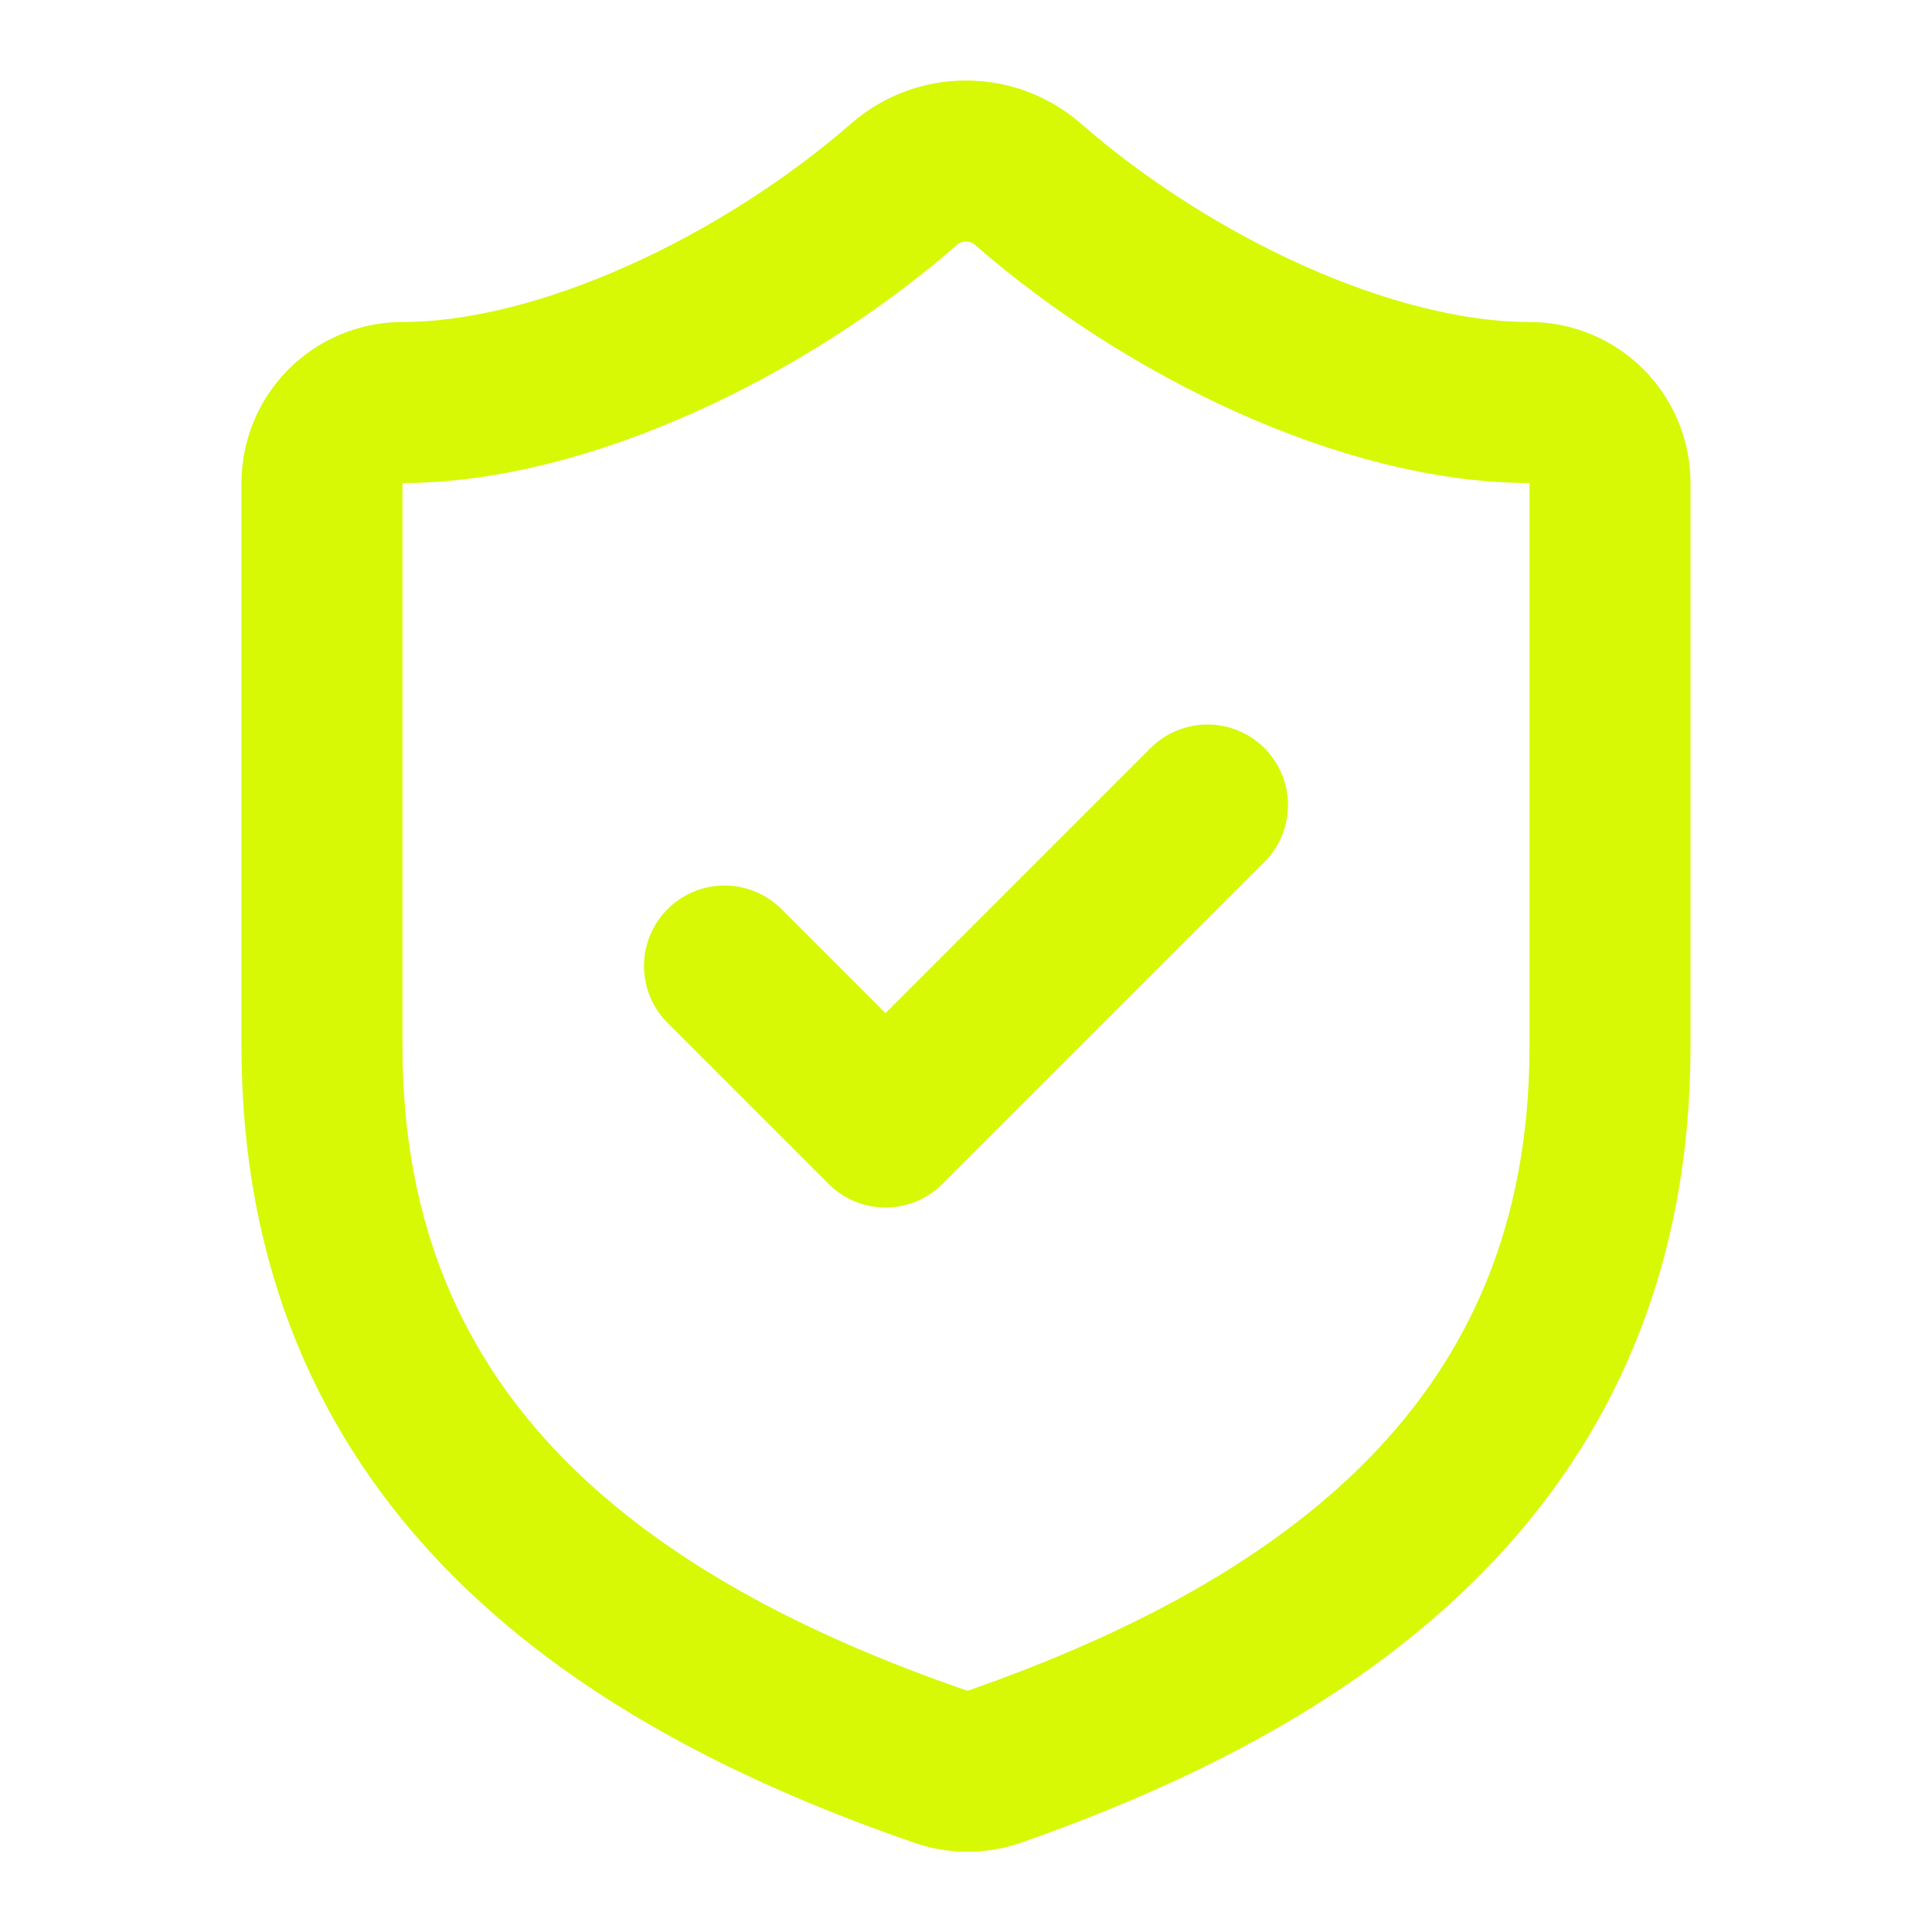
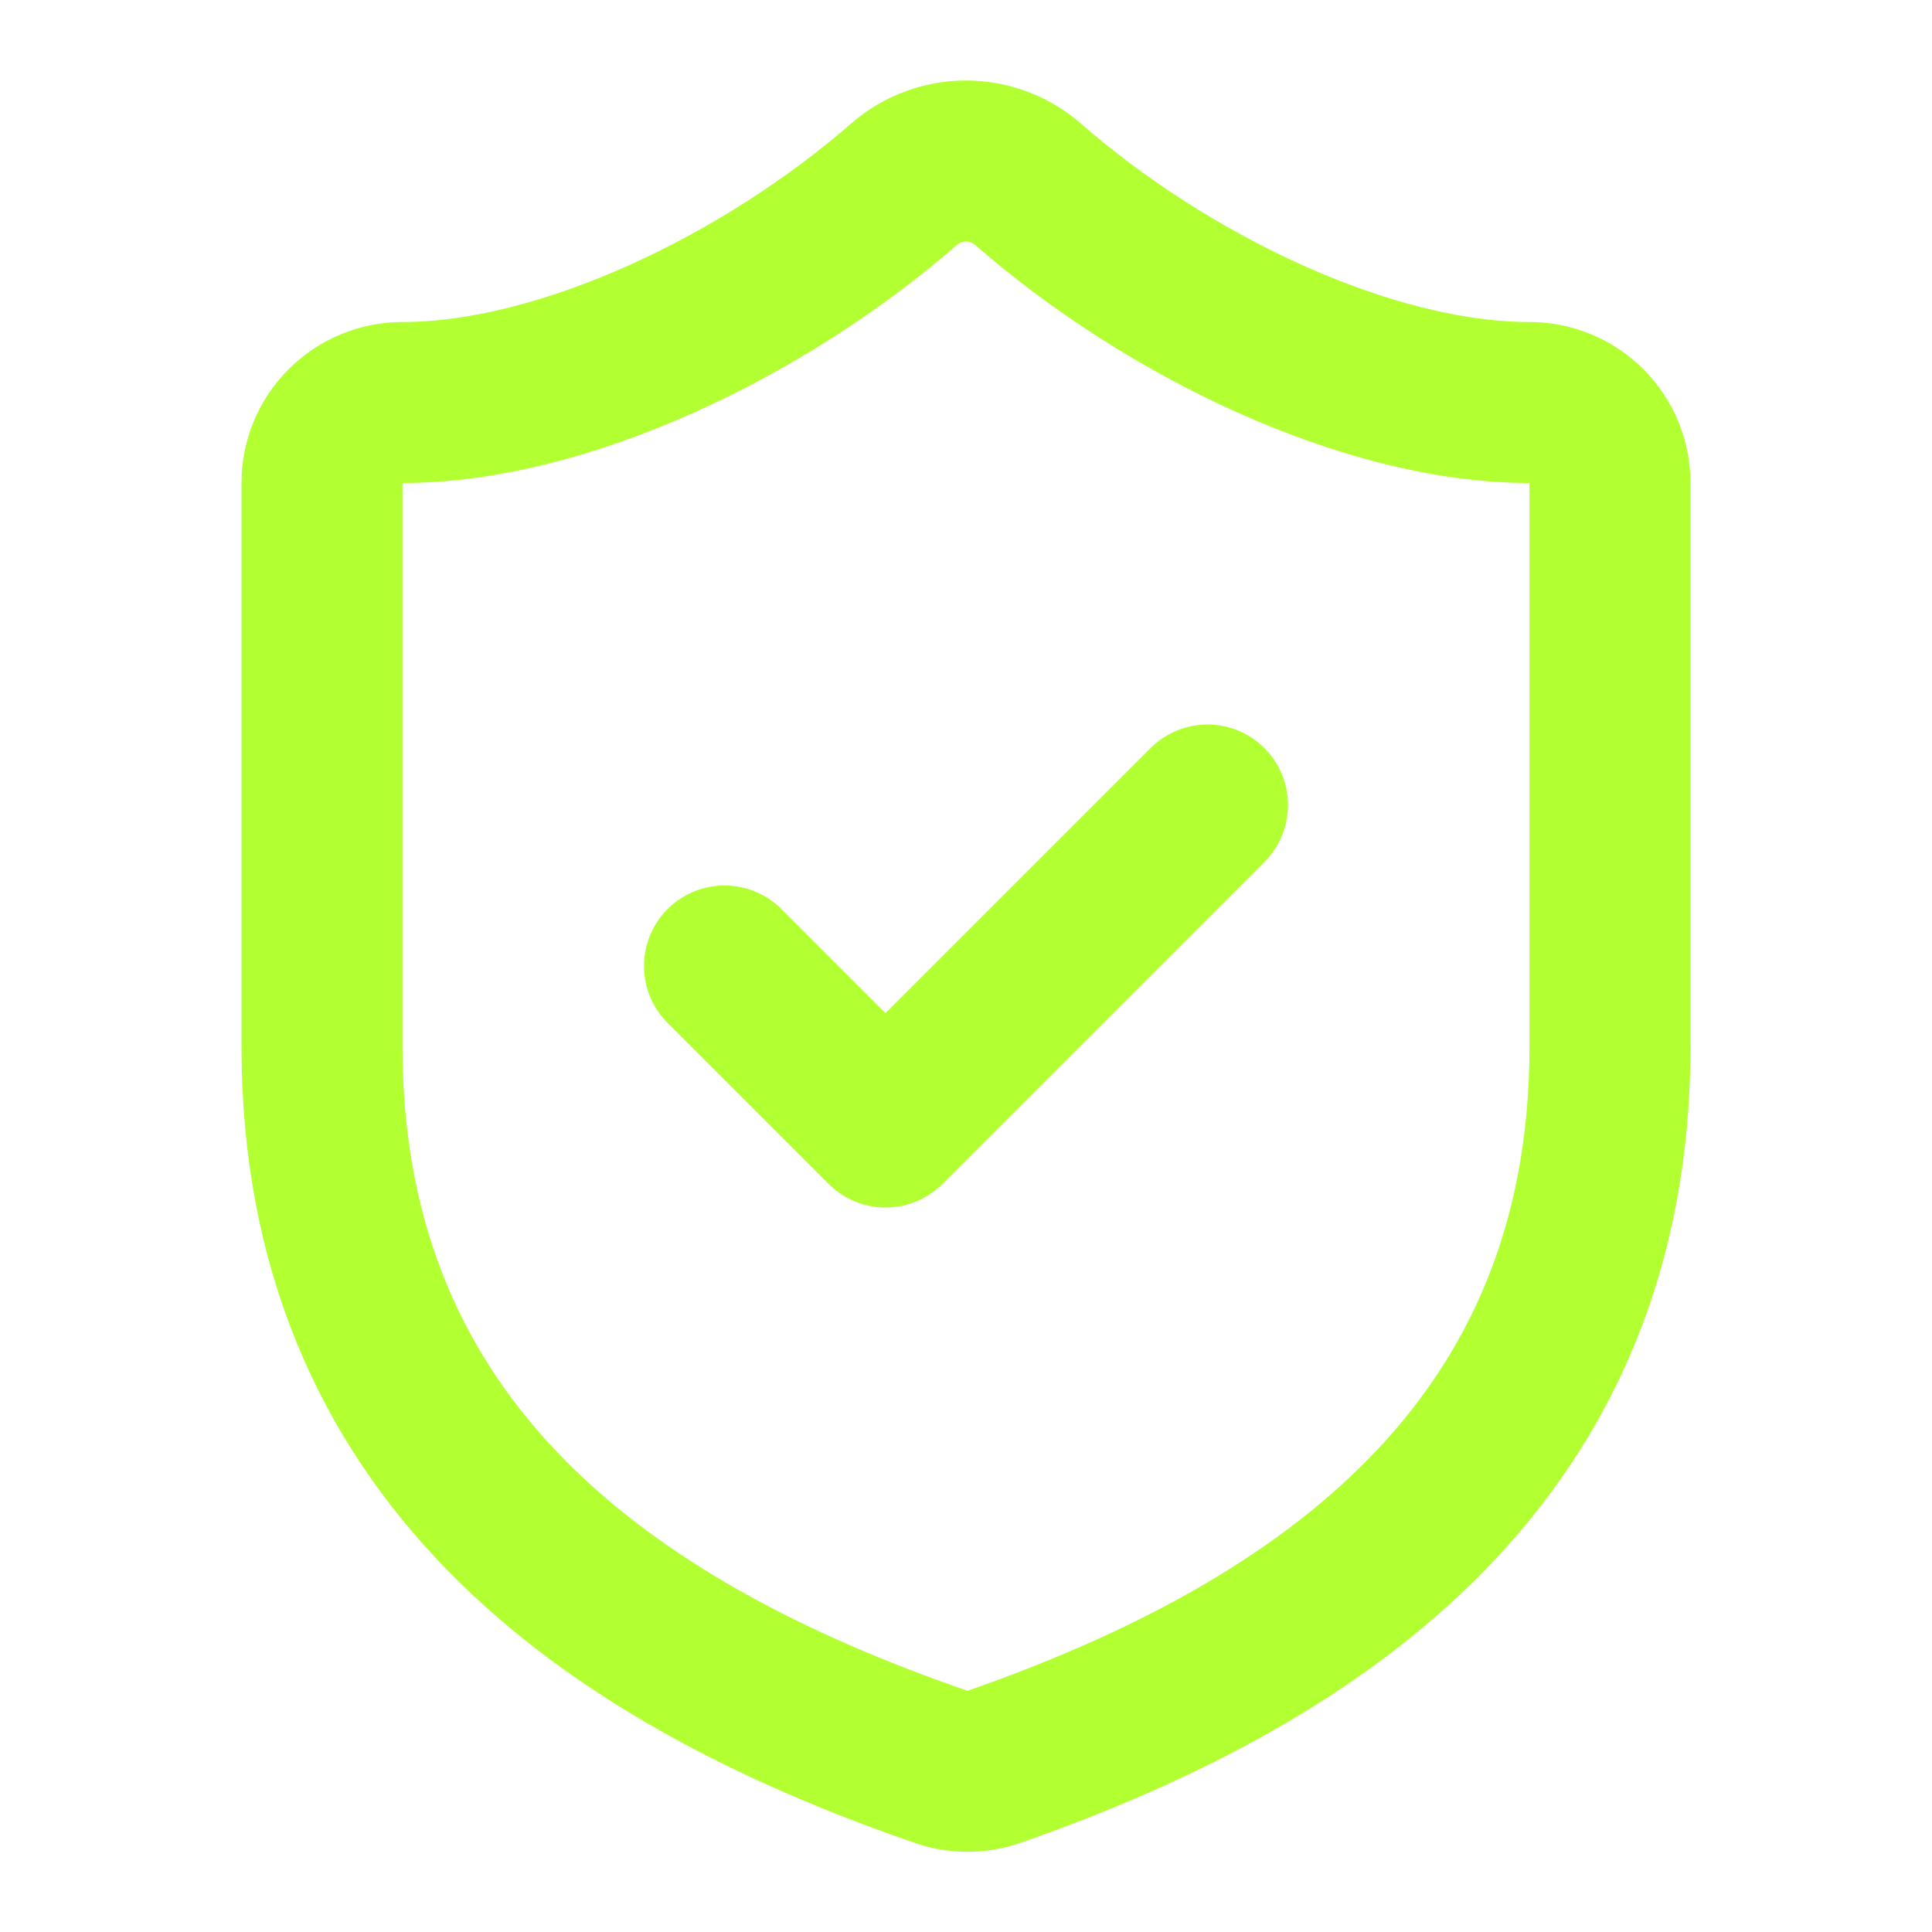
<svg xmlns="http://www.w3.org/2000/svg" width="24" height="24" viewBox="0 0 24 24" fill="none">
-   <path d="M20 13C20 18 16.5 20.5 12.34 21.951C12.122 22.024 11.886 22.021 11.67 21.941C7.5 20.5 4 18 4 13V6C4 5.735 4.105 5.481 4.293 5.293C4.48 5.106 4.735 5 5 5C7 5 9.5 3.8 11.24 2.28C11.452 2.099 11.721 2 12 2C12.279 2 12.548 2.099 12.76 2.28C14.51 3.81 17 5 19 5C19.265 5 19.52 5.106 19.707 5.293C19.895 5.481 20 5.735 20 6V13Z" stroke="#D7F906" stroke-width="2" stroke-linecap="round" stroke-linejoin="round" />
-   <path d="M9 12L11 14L15 10" stroke="#D7F906" stroke-width="2" stroke-linecap="round" stroke-linejoin="round" />
+   <path d="M20 13C20 18 16.5 20.5 12.34 21.951C12.122 22.024 11.886 22.021 11.67 21.941C7.5 20.5 4 18 4 13V6C4 5.735 4.105 5.481 4.293 5.293C4.48 5.106 4.735 5 5 5C7 5 9.5 3.8 11.24 2.28C11.452 2.099 11.721 2 12 2C12.279 2 12.548 2.099 12.76 2.28C14.51 3.81 17 5 19 5C19.265 5 19.52 5.106 19.707 5.293C19.895 5.481 20 5.735 20 6V13Z" stroke="#B2FF32" stroke-width="2" stroke-linecap="round" stroke-linejoin="round" />
+   <path d="M9 12L11 14L15 10" stroke="#B2FF32" stroke-width="2" stroke-linecap="round" stroke-linejoin="round" />
</svg>
